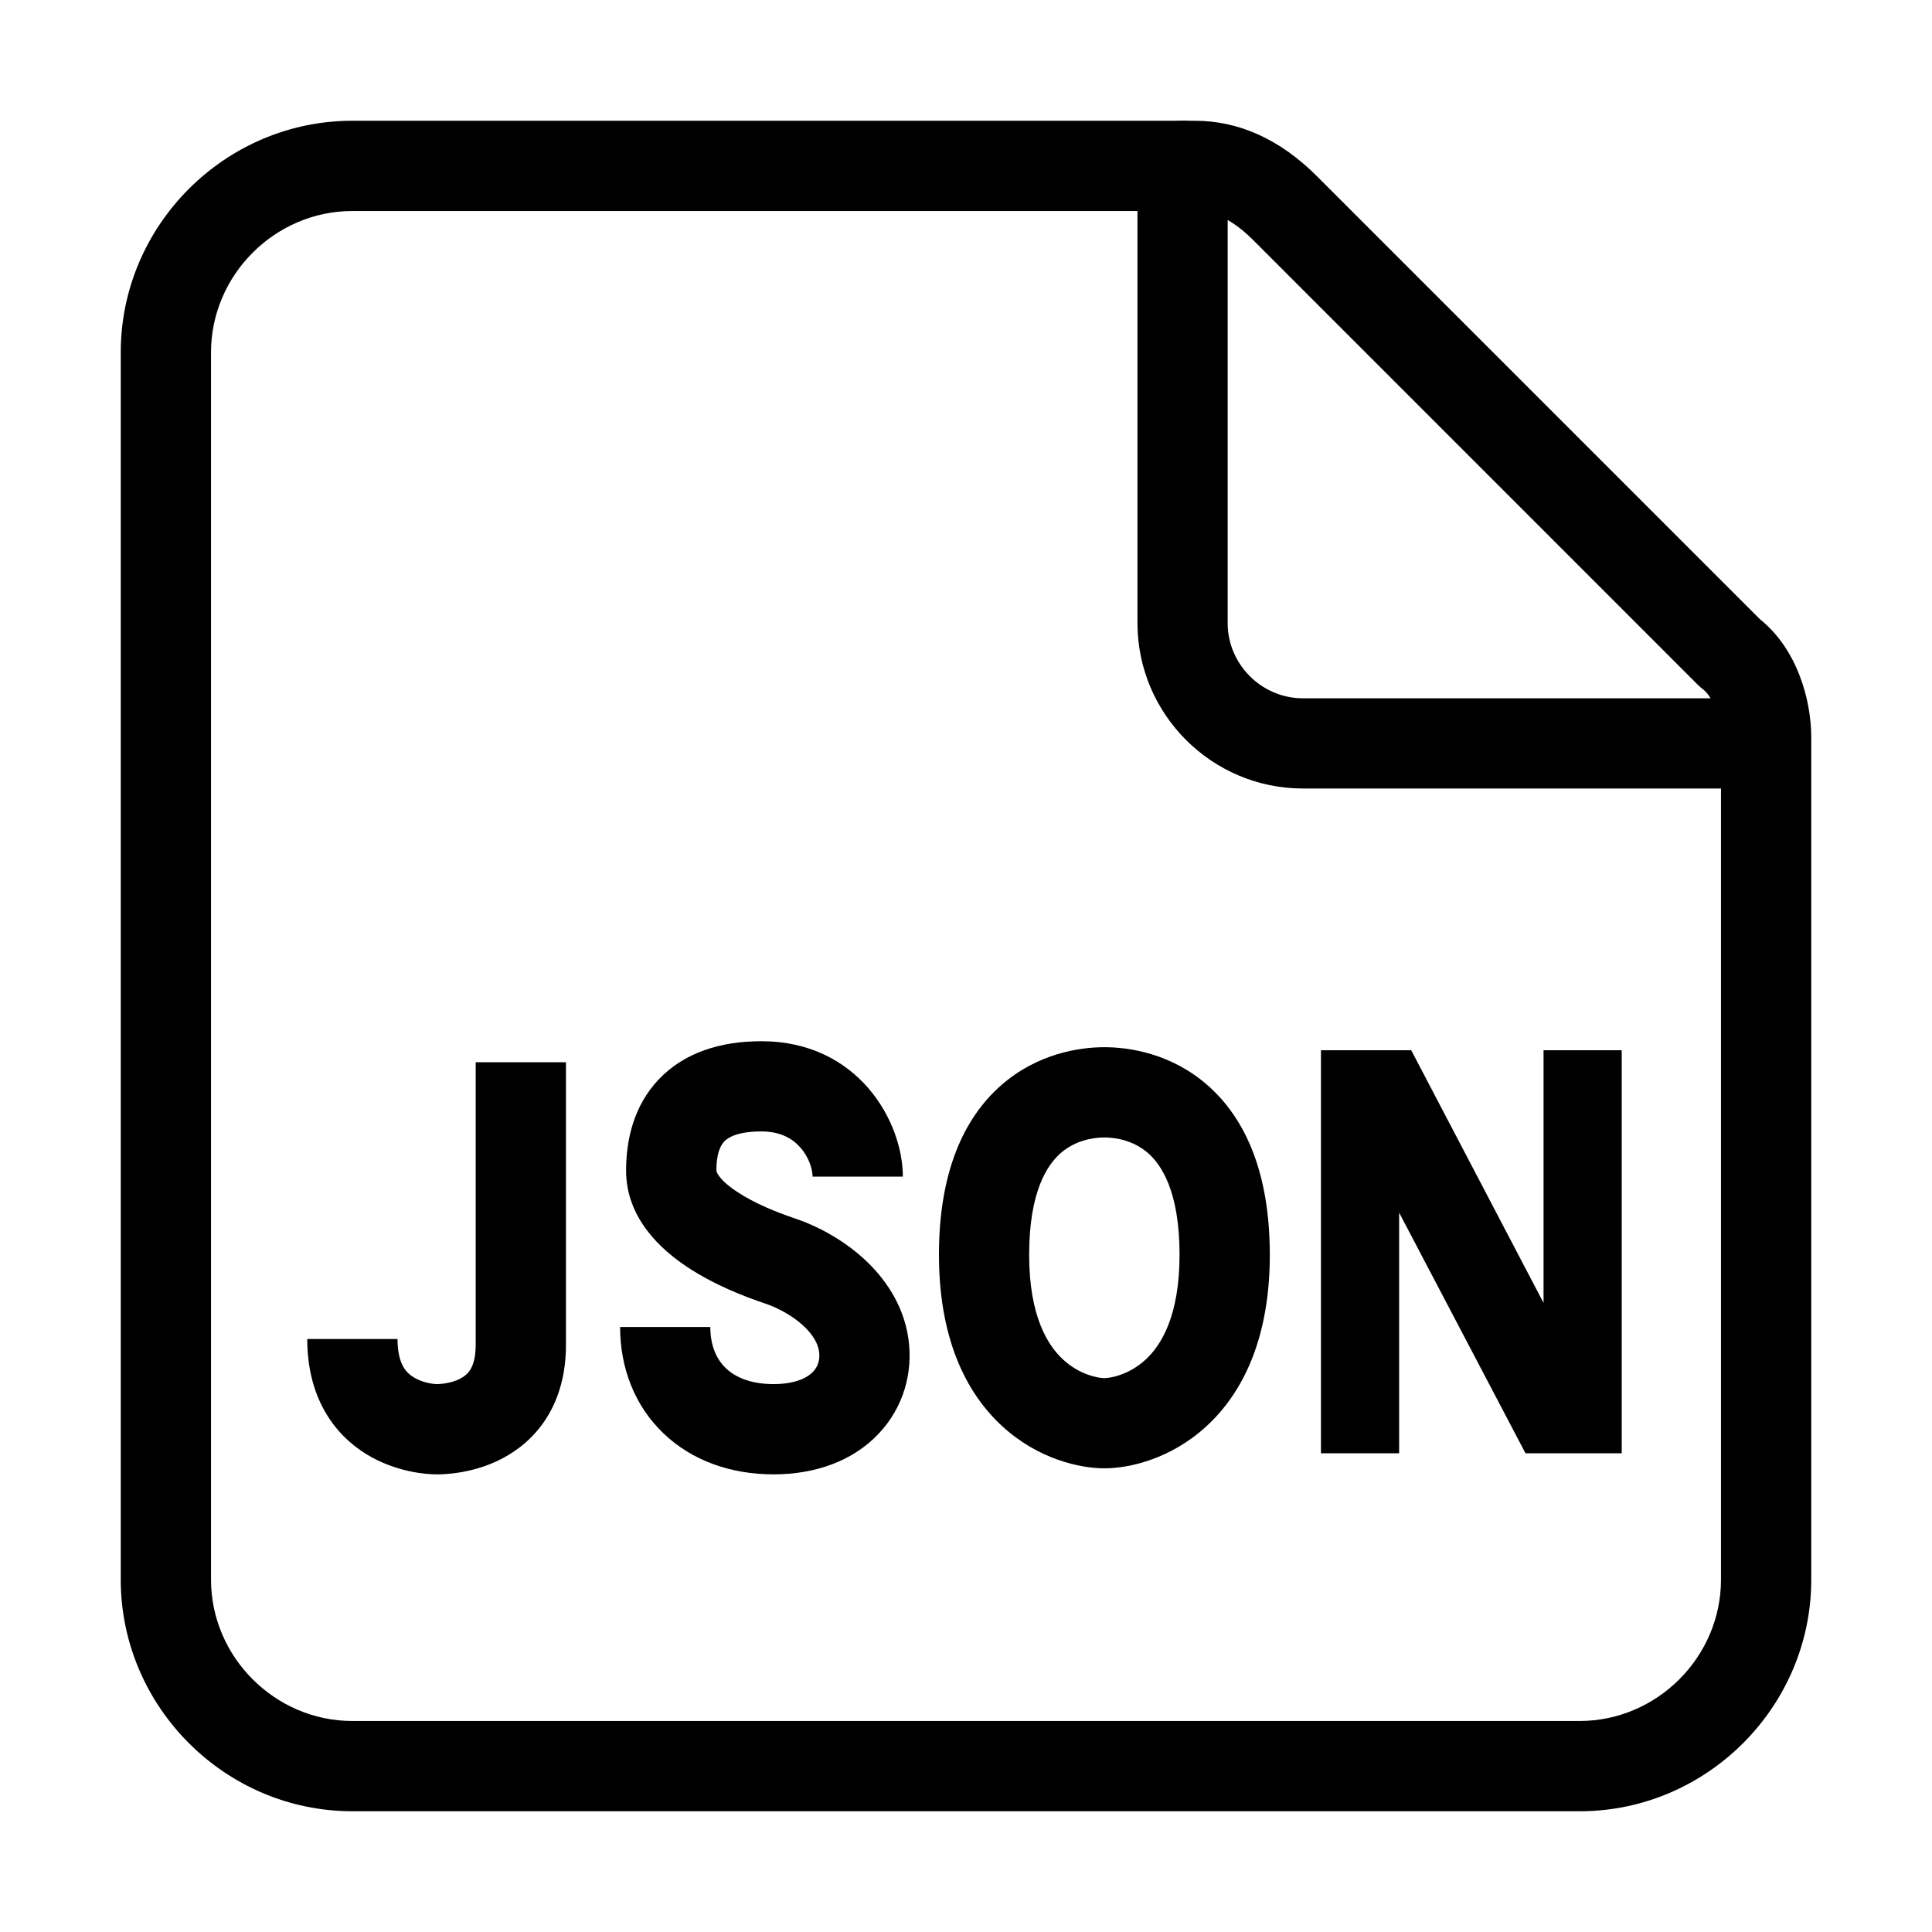
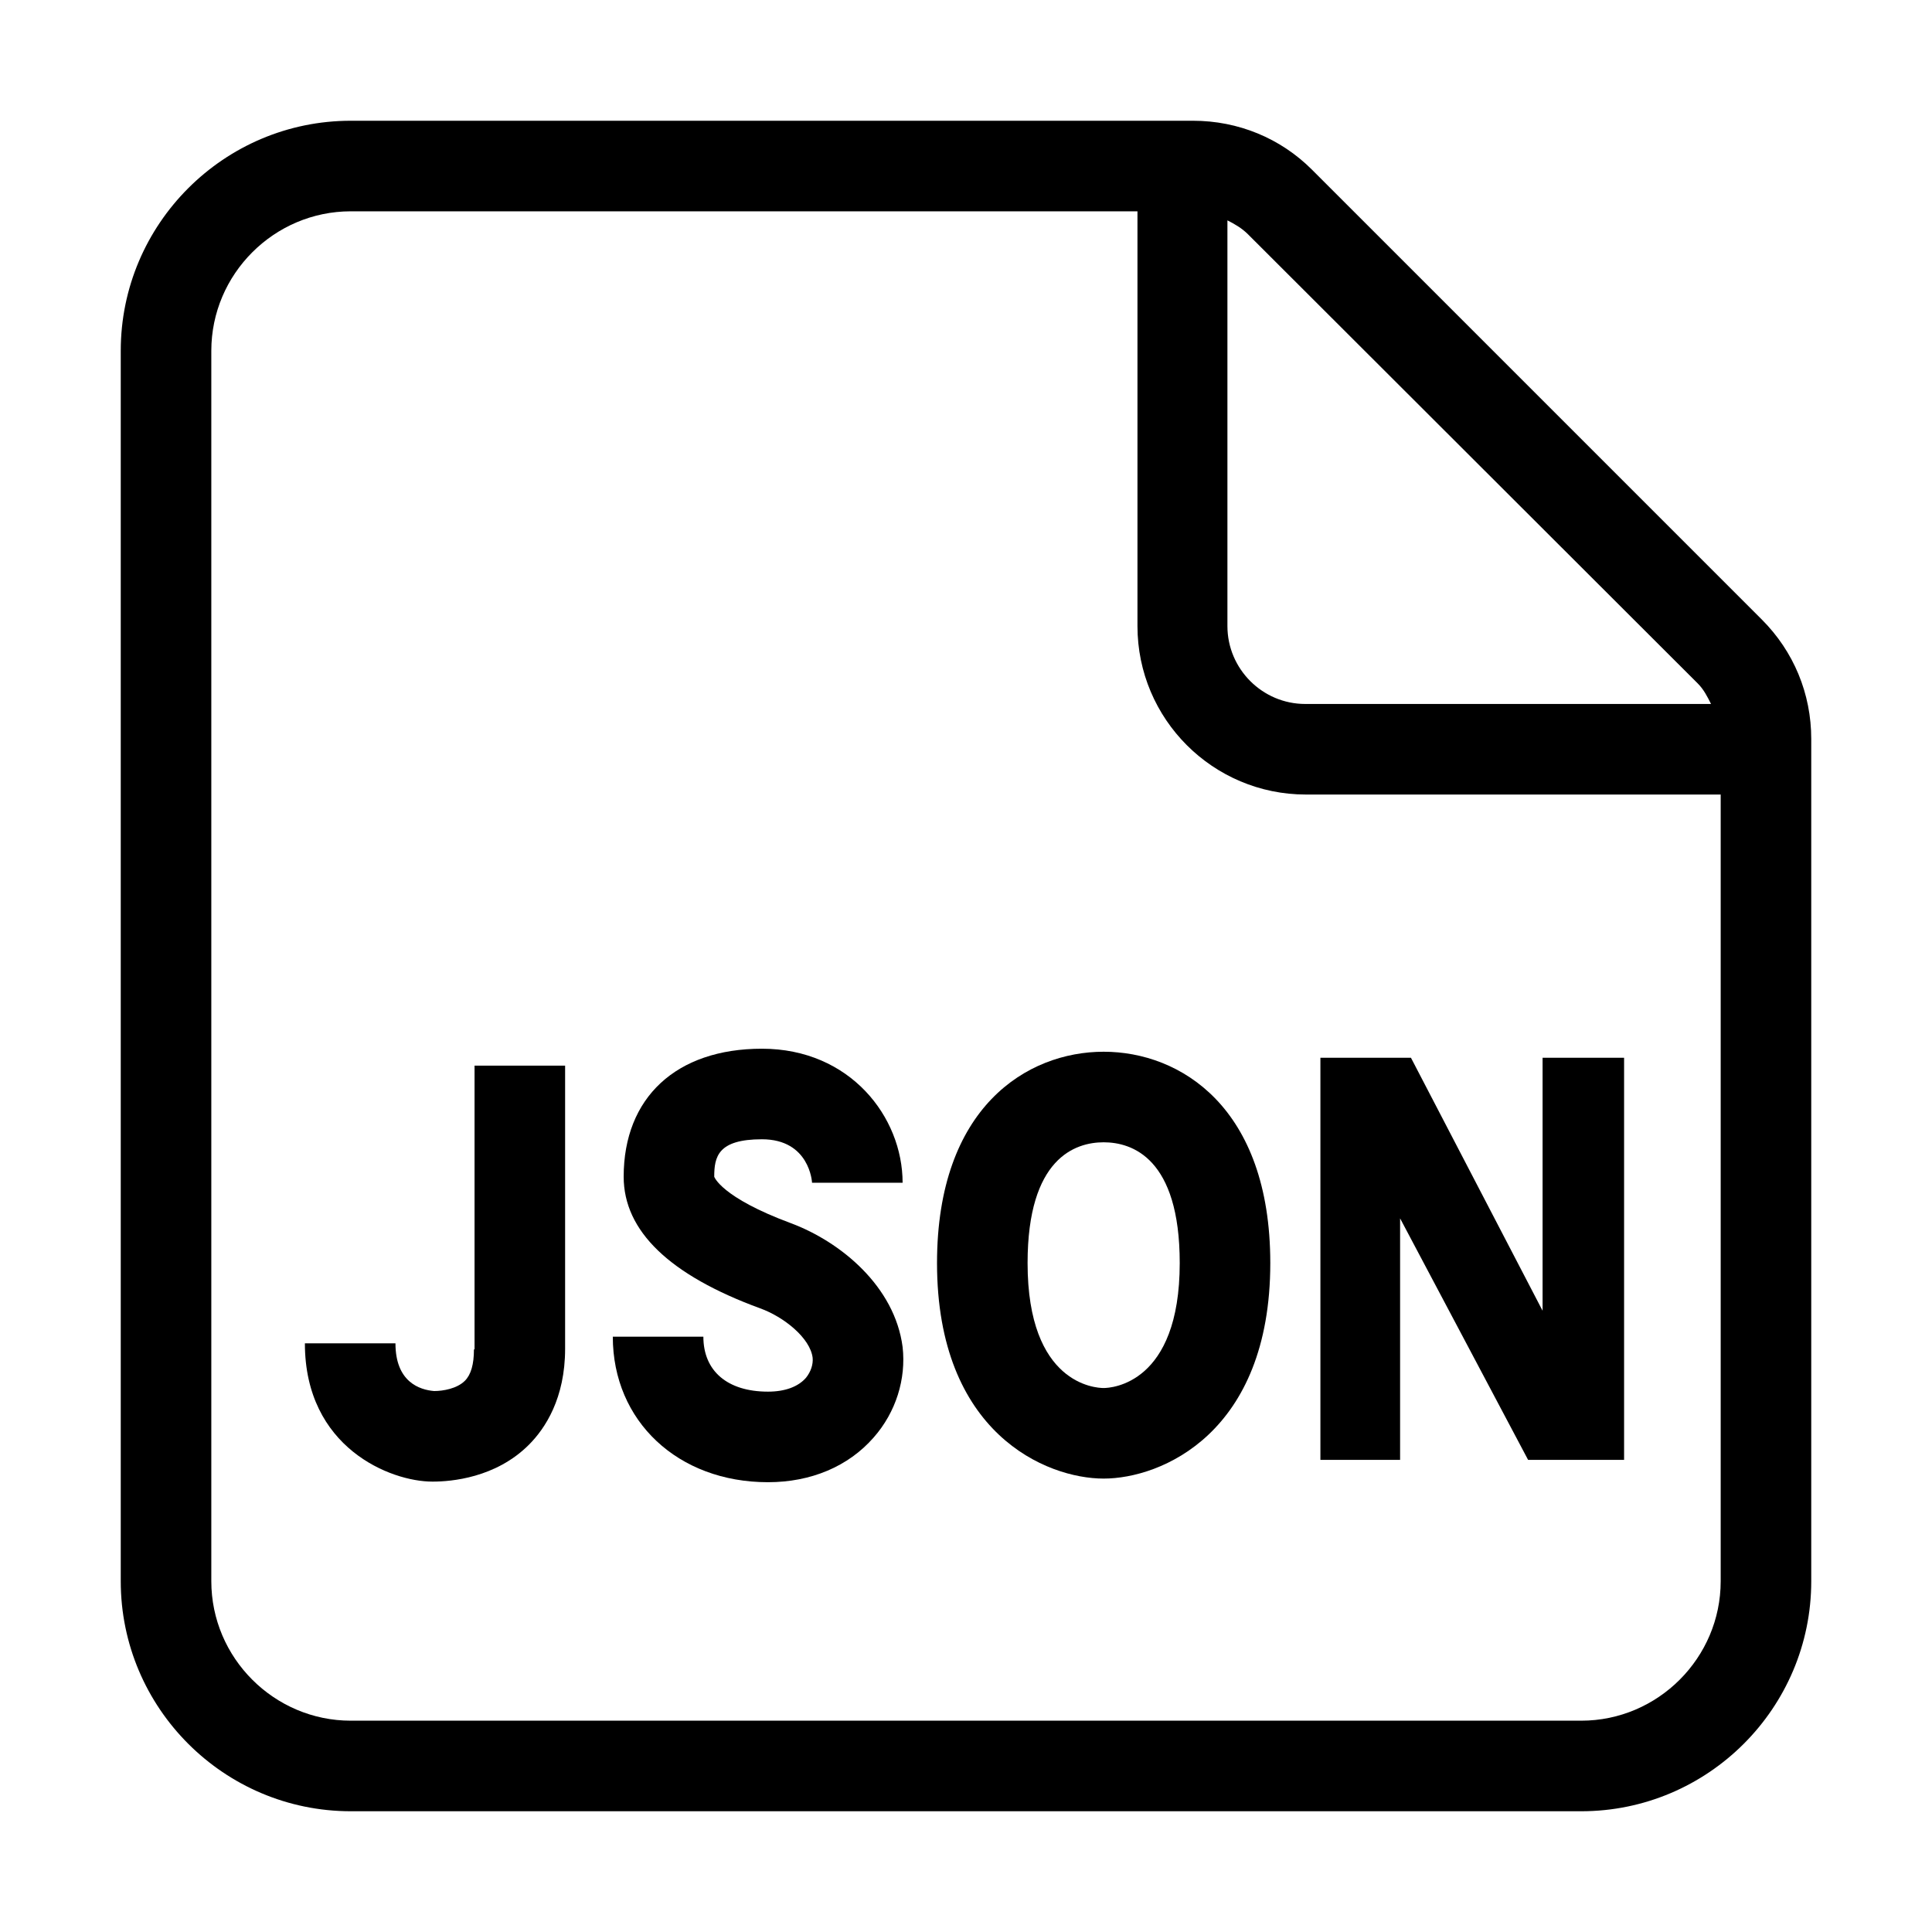
<svg xmlns="http://www.w3.org/2000/svg" width="32" height="32" viewBox="0 0 32 32" fill="none">
-   <path fill-rule="evenodd" clip-rule="evenodd" d="M2 5.836C2 3.73 3.73 2 5.836 2H19.787C20.514 2 21.195 2.302 21.81 2.916L29.151 10.257C29.77 10.754 30 11.596 30 12.213V26.164C30 28.27 28.27 30 26.164 30H5.836C3.73 30 2 28.27 2 26.164V5.836ZM5.836 3.495C4.555 3.495 3.495 4.555 3.495 5.836V26.164C3.495 27.445 4.555 28.505 5.836 28.505H26.164C27.445 28.505 28.505 27.445 28.505 26.164V12.213C28.505 11.85 28.349 11.523 28.206 11.416C28.178 11.395 28.151 11.372 28.126 11.347L20.753 3.973C20.371 3.591 20.055 3.495 19.787 3.495H5.836Z" fill="black" />
-   <path fill-rule="evenodd" clip-rule="evenodd" d="M19.587 2C20 2 20.334 2.335 20.334 2.747V10.32C20.334 11.004 20.897 11.566 21.58 11.566H29.153C29.566 11.566 29.9 11.9 29.9 12.313C29.9 12.726 29.566 13.06 29.153 13.06H21.58C20.071 13.06 18.84 11.829 18.84 10.32V2.747C18.84 2.335 19.174 2 19.587 2Z" fill="black" />
-   <path d="M26.861 24.071H25.267L23.174 20.085V24.071H21.879V17.395H23.374L25.566 21.58V17.395H26.861V24.071Z" fill="black" />
-   <path fill-rule="evenodd" clip-rule="evenodd" d="M9.374 17.594V22.278C9.374 22.746 9.263 23.149 9.056 23.481C8.849 23.811 8.573 24.025 8.31 24.162C7.812 24.42 7.315 24.42 7.234 24.42H7.231C7.059 24.42 6.554 24.384 6.067 24.085C5.524 23.75 5.089 23.137 5.089 22.178H6.584C6.584 22.417 6.634 22.556 6.678 22.634C6.722 22.714 6.781 22.769 6.851 22.812C6.924 22.857 7.01 22.888 7.091 22.906C7.173 22.924 7.23 22.925 7.231 22.925C7.256 22.925 7.453 22.923 7.622 22.835C7.695 22.797 7.75 22.75 7.789 22.687C7.827 22.626 7.879 22.507 7.879 22.278V17.594H9.374Z" fill="black" />
-   <path fill-rule="evenodd" clip-rule="evenodd" d="M10.912 17.877C11.333 17.434 11.931 17.246 12.612 17.246C14.211 17.246 14.954 18.574 14.954 19.488H13.459C13.459 19.373 13.403 19.174 13.258 19.008C13.131 18.864 12.934 18.74 12.612 18.74C12.197 18.74 12.048 18.851 11.996 18.906C11.936 18.969 11.865 19.104 11.865 19.388C11.865 19.39 11.876 19.519 12.205 19.738C12.496 19.932 12.872 20.082 13.147 20.174C13.532 20.302 13.949 20.525 14.297 20.839C14.644 21.153 14.964 21.6 15.046 22.172C15.126 22.732 14.966 23.314 14.548 23.752C14.13 24.191 13.519 24.42 12.811 24.42C12.103 24.42 11.458 24.192 10.986 23.738C10.512 23.283 10.271 22.657 10.271 21.979H11.765C11.765 22.297 11.873 22.518 12.021 22.66C12.171 22.805 12.424 22.925 12.811 22.925C13.199 22.925 13.386 22.805 13.466 22.721C13.547 22.636 13.586 22.521 13.566 22.383C13.548 22.258 13.47 22.106 13.294 21.947C13.118 21.789 12.888 21.663 12.675 21.591C12.352 21.484 11.831 21.285 11.376 20.981C10.957 20.702 10.37 20.183 10.37 19.388C10.37 18.875 10.498 18.312 10.912 17.877Z" fill="black" />
-   <path fill-rule="evenodd" clip-rule="evenodd" d="M16.577 17.98C17.185 17.444 17.887 17.345 18.292 17.345C18.696 17.345 19.399 17.444 20.007 17.98C20.635 18.535 21.032 19.439 21.032 20.783C21.032 22.145 20.599 23.059 19.979 23.626C19.384 24.171 18.696 24.32 18.292 24.32C17.888 24.32 17.2 24.171 16.604 23.626C15.984 23.059 15.552 22.145 15.552 20.783C15.552 19.439 15.949 18.535 16.577 17.98ZM17.566 19.101C17.346 19.295 17.046 19.736 17.046 20.783C17.046 21.812 17.361 22.293 17.613 22.523C17.889 22.776 18.198 22.826 18.292 22.826C18.386 22.826 18.694 22.776 18.971 22.523C19.223 22.293 19.537 21.812 19.537 20.783C19.537 19.736 19.237 19.295 19.018 19.101C18.779 18.891 18.485 18.84 18.292 18.84C18.099 18.84 17.805 18.891 17.566 19.101Z" fill="black" />
+   <path d="M29.18 10.26L21.73 2.81C21.21 2.29 20.51 2 19.76 2H5.81C3.71 2 2 3.71 2 5.81V26.19C2 28.29 3.71 30 5.81 30H26.19C28.29 30 30 28.29 30 26.19V12.24C30 11.49 29.71 10.79 29.18 10.26ZM28.12 11.32C28.22 11.42 28.28 11.54 28.34 11.66H21.62C20.91 11.66 20.33 11.08 20.33 10.37V3.65C20.45 3.71 20.57 3.78 20.67 3.88L28.12 11.32ZM26.19 28.5H5.81C4.54 28.5 3.5 27.46 3.5 26.19V5.81C3.5 4.54 4.54 3.5 5.81 3.5H18.84V10.37C18.84 11.91 20.09 13.16 21.63 13.16H28.5V26.19C28.5 27.46 27.46 28.5 26.19 28.5Z" fill="black" />
+   <path d="M25.55 21.71L23.37 17.52H21.87V24.18H23.19V20.18L25.31 24.18H26.9V17.52H25.55V21.71Z" fill="black" />
+   <path d="M7.85 22.35C7.85 22.6 7.8 22.77 7.7 22.87C7.57 23 7.34 23.04 7.19 23.04C6.95 23.02 6.55 22.89 6.55 22.25H5.05C5.05 23.98 6.47 24.54 7.16 24.54C7.16 24.54 7.16 24.54 7.17 24.54C7.47 24.54 8.21 24.48 8.76 23.93C9.03 23.66 9.36 23.16 9.36 22.34V17.65H7.86V22.35H7.85Z" fill="black" />
+   <path d="M13.1 20.26C11.94 19.83 11.83 19.49 11.83 19.49C11.83 19.16 11.89 18.87 12.62 18.87C13.41 18.87 13.45 19.58 13.45 19.59H14.95C14.95 18.5 14.08 17.37 12.62 17.37C11.2 17.37 10.33 18.18 10.33 19.49C10.33 20.39 11.09 21.12 12.59 21.67C12.98 21.81 13.42 22.16 13.46 22.49C13.47 22.6 13.43 22.72 13.35 22.82C13.22 22.97 13 23.05 12.72 23.05C12.05 23.05 11.65 22.71 11.65 22.14H10.15C10.15 23.54 11.23 24.55 12.72 24.55C13.43 24.55 14.05 24.29 14.47 23.81C14.84 23.39 15.01 22.84 14.95 22.31C14.82 21.31 13.93 20.57 13.1 20.26Z" fill="black" />
+   <path d="M18.28 17.42C17.01 17.42 15.52 18.34 15.52 20.92C15.52 23.74 17.33 24.49 18.28 24.49C19.23 24.49 21.04 23.74 21.04 20.92C21.04 18.34 19.55 17.42 18.28 17.42ZM18.28 22.99C18.15 22.99 17.02 22.93 17.02 20.92C17.02 19.18 17.81 18.92 18.28 18.92C18.75 18.92 19.54 19.18 19.54 20.92C19.54 22.93 18.4 22.99 18.28 22.99Z" fill="black" />
</svg>
